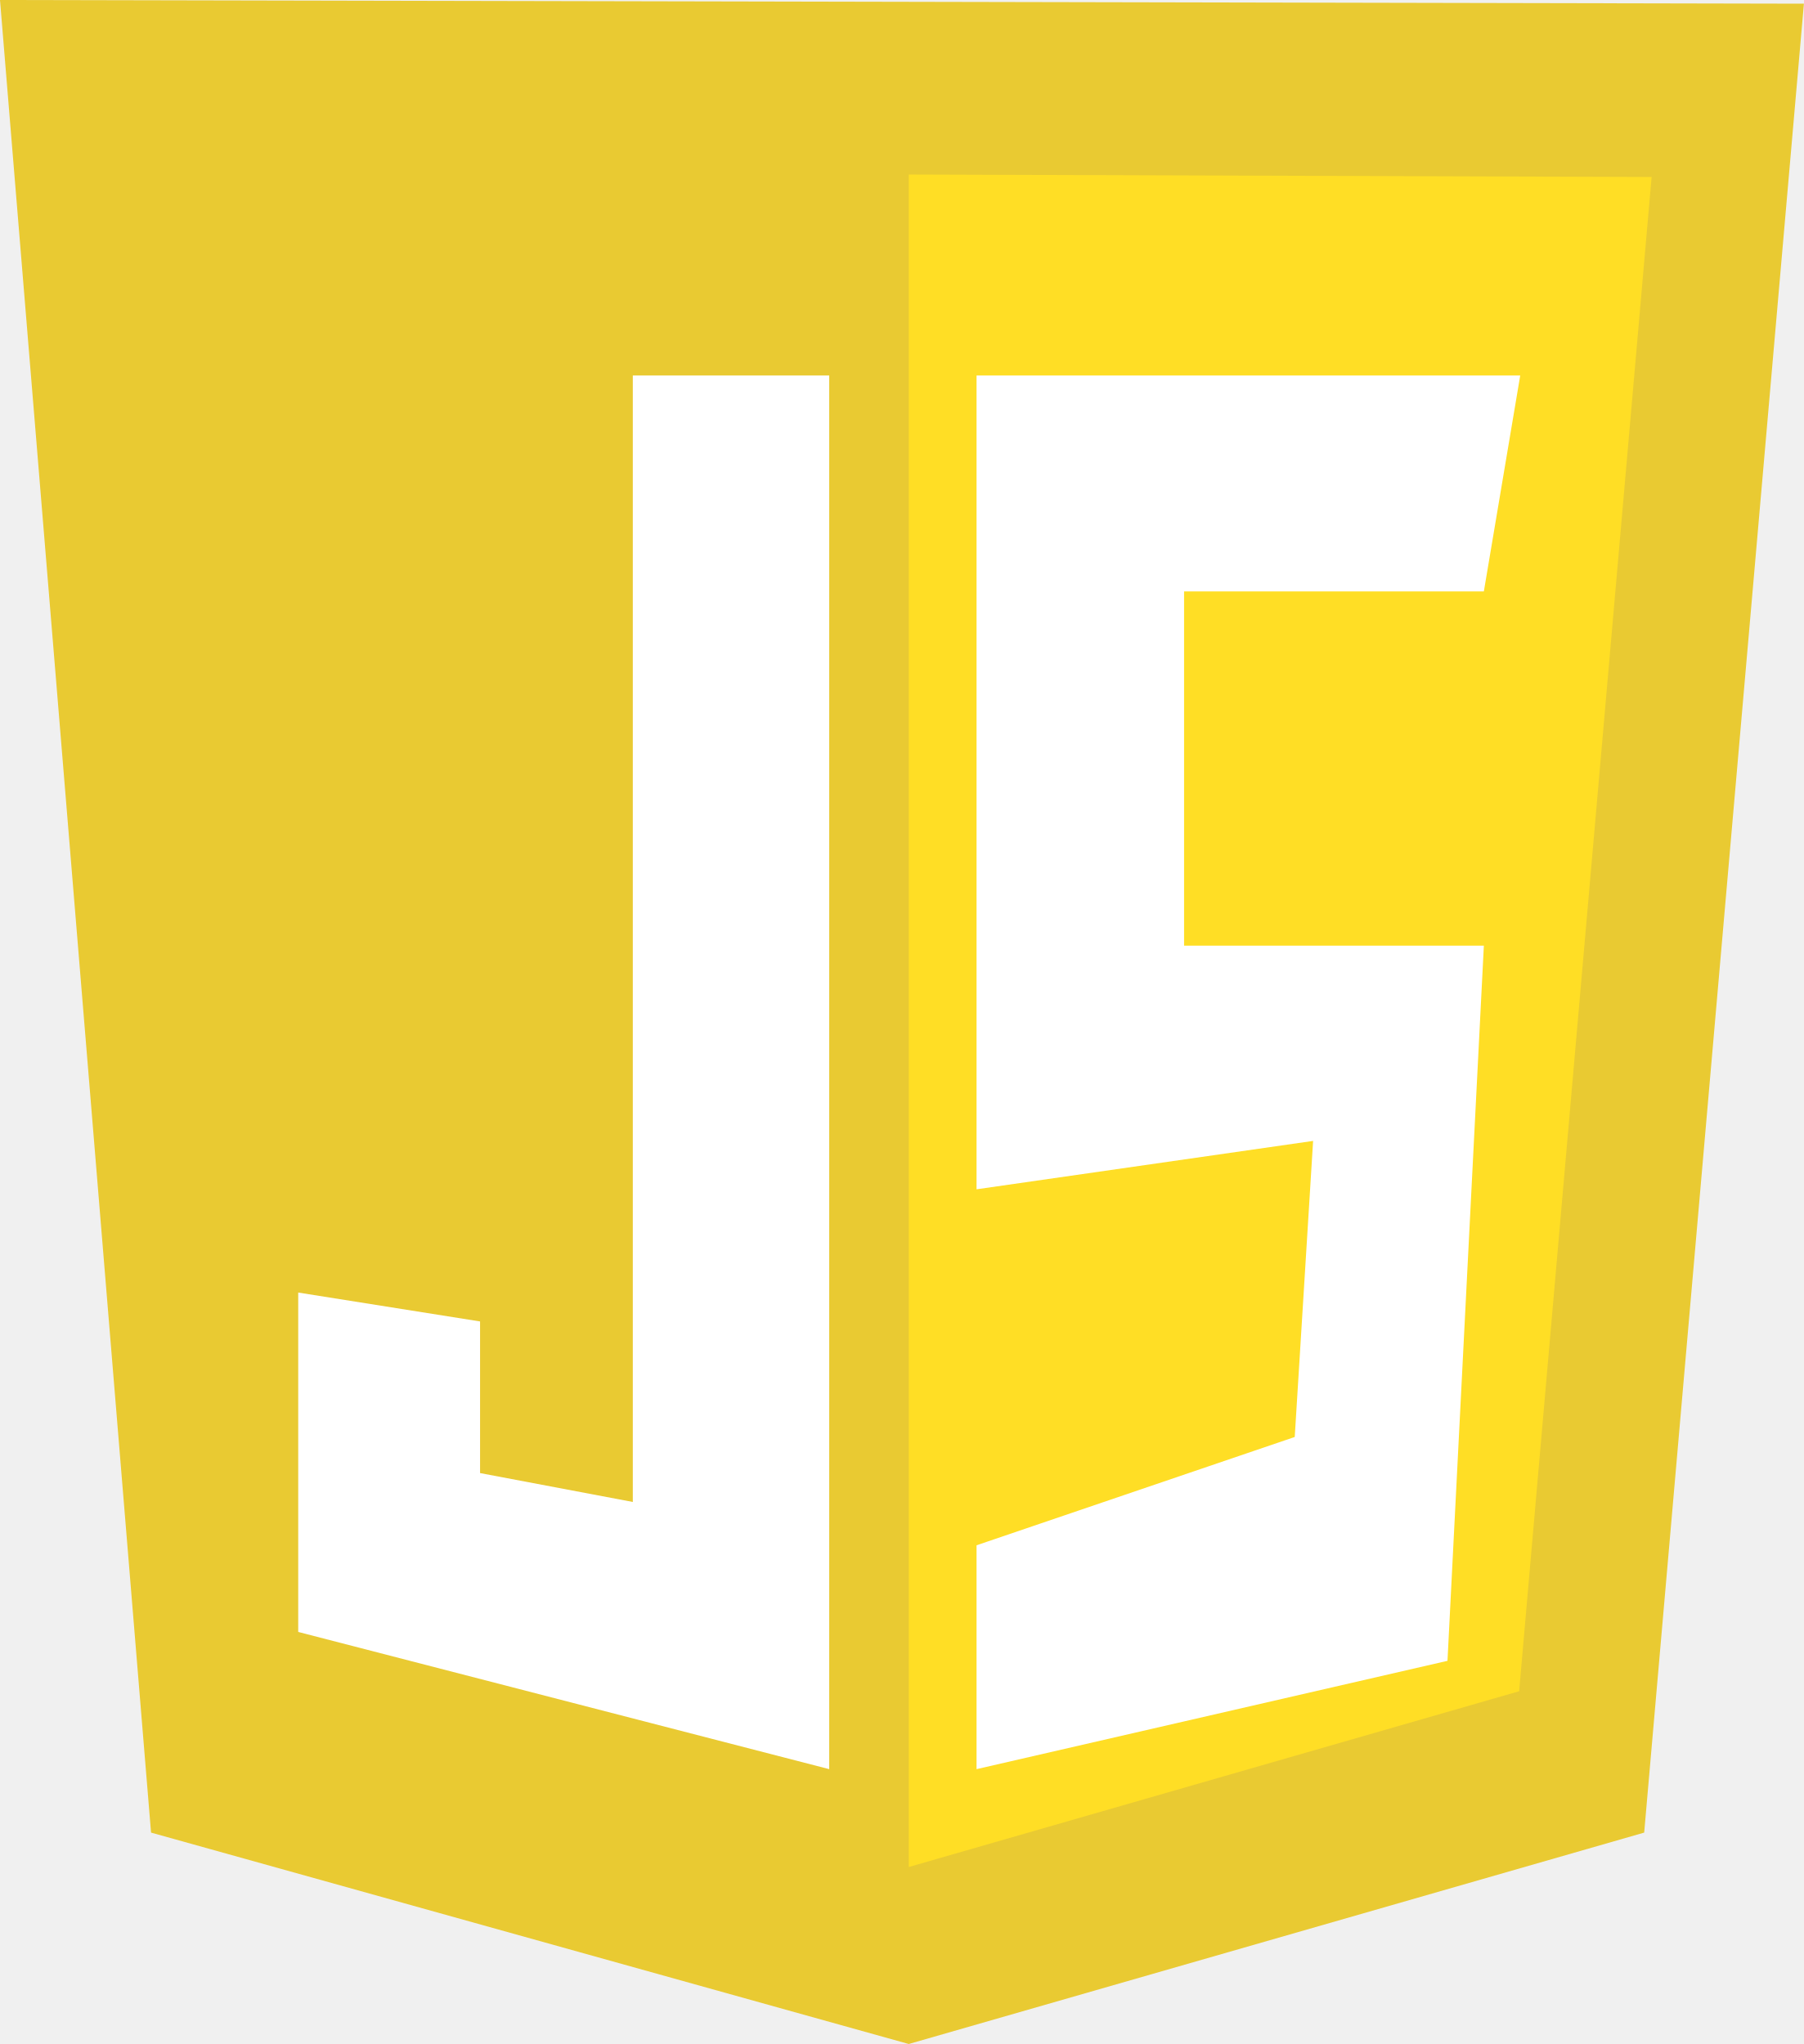
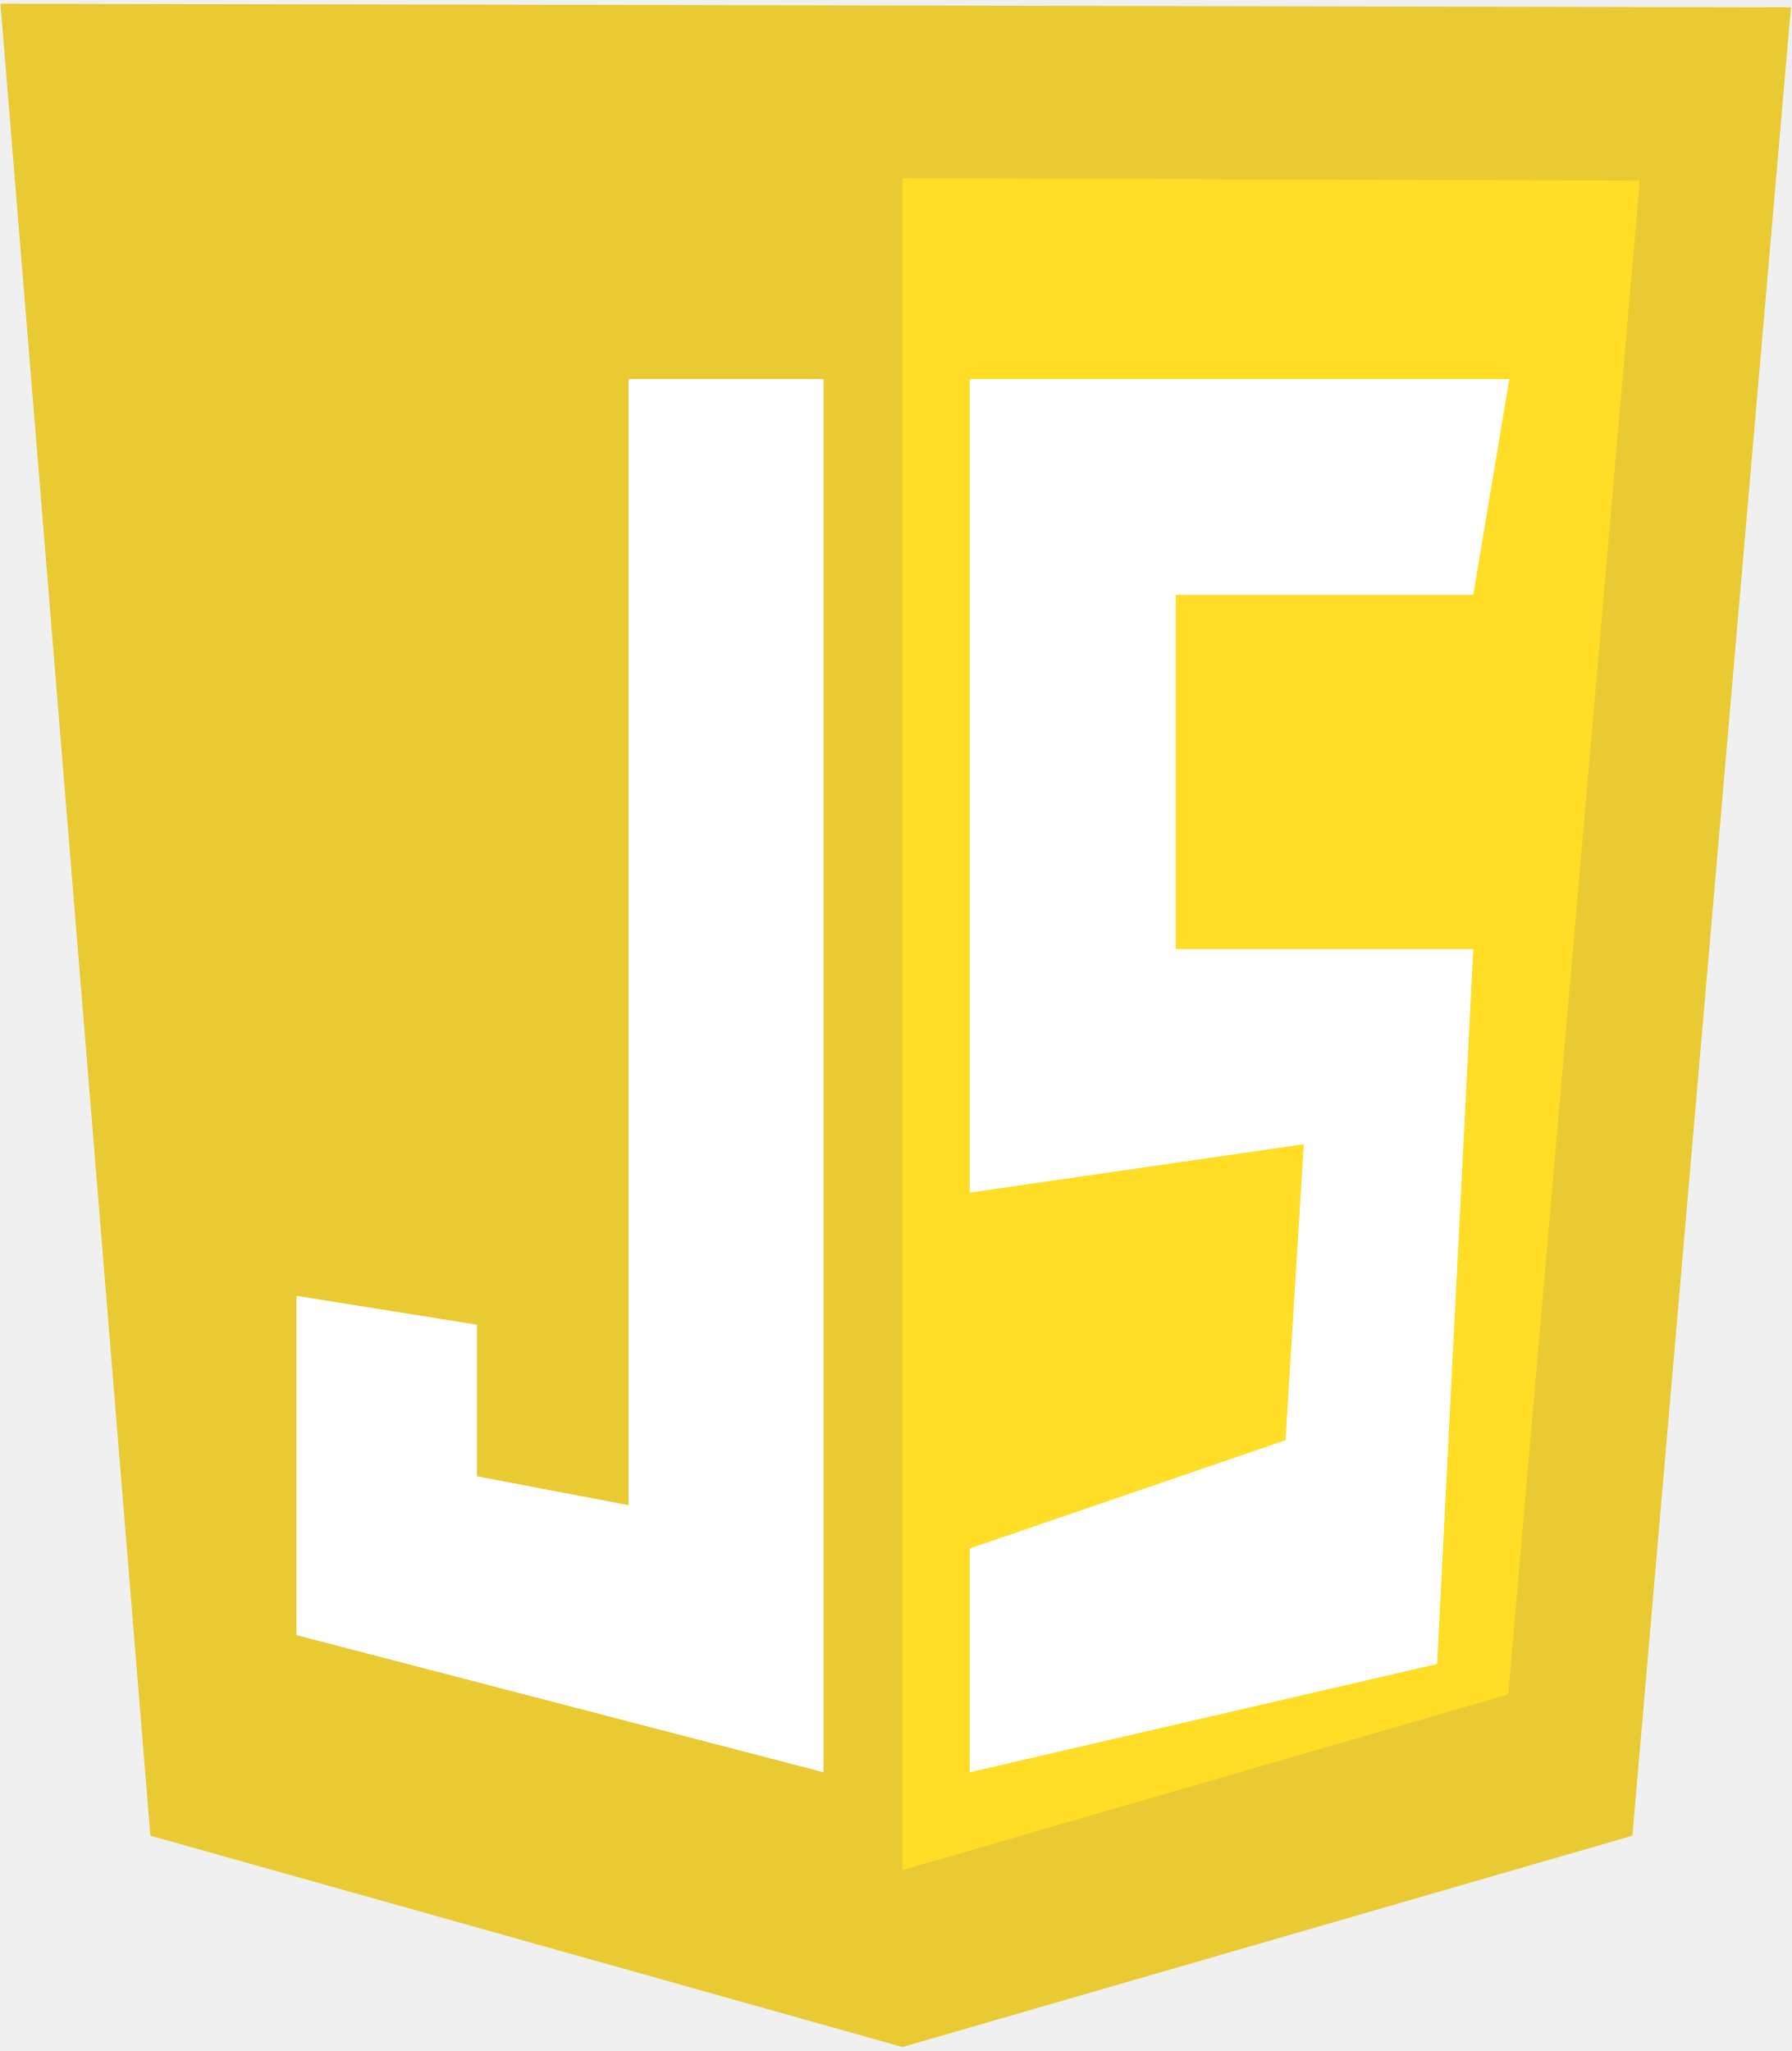
- <svg xmlns="http://www.w3.org/2000/svg" width="150" height="170" viewBox="0 0 150 170" fill="none">
-   <path d="M12.56 152.418L0 0L150 0.306L136.719 152.418L75.566 170L12.56 152.418Z" fill="#E9CA32" />
-   <path d="M75.566 155.28V14.516L137.337 14.72L126.322 140.661L75.566 155.28Z" fill="#FFDE25" />
-   <path d="M68.952 31.23H52.621V124.919L39.919 122.516V109.905L24.798 107.502V135.729L68.952 147.14V31.23ZM81.202 31.23H126.411L123.387 49.187H98.46V78.654H123.387L120.363 138.131L81.202 147.14V128.522L107.661 119.514L109.189 94.89L81.202 98.914V31.23Z" fill="white" />
+ <svg xmlns="http://www.w3.org/2000/svg" width="2184" height="2501" viewBox="0 0 2184 2501" fill="none">
+   <g clip-path="url(#clip0_401_80)">
+     <path d="M183.343 2238.46L0.552 4.512L2183.55 9.001L1990.27 2238.46L1100.29 2496.16L183.343 2238.46Z" fill="#E9CA32" />
+     <path d="M1100.29 2280.41V217.267L1999.26 220.259L1838.95 2066.14L1100.29 2280.41Z" fill="#FFDE25" />
+     <path d="M1004.03 462.238H766.362V1835.42L581.512 1800.21V1615.36L361.451 1580.15V1993.86L1004.03 2161.11V462.238ZM1182.31 462.238H1840.26L1796.25 725.431H1433.48V1157.33H1796.25L1752.23 2029.07L1182.31 2161.11V1888.23L1567.38 1756.19L1589.62 1395.29L1182.31 1454.27V462.238Z" fill="white" />
+   </g>
+   <defs>
+     <clipPath id="clip0_401_80">
+       <rect width="2183" height="2500" fill="white" transform="translate(0.552246 0.336426)" />
+     </clipPath>
+   </defs>
</svg>
